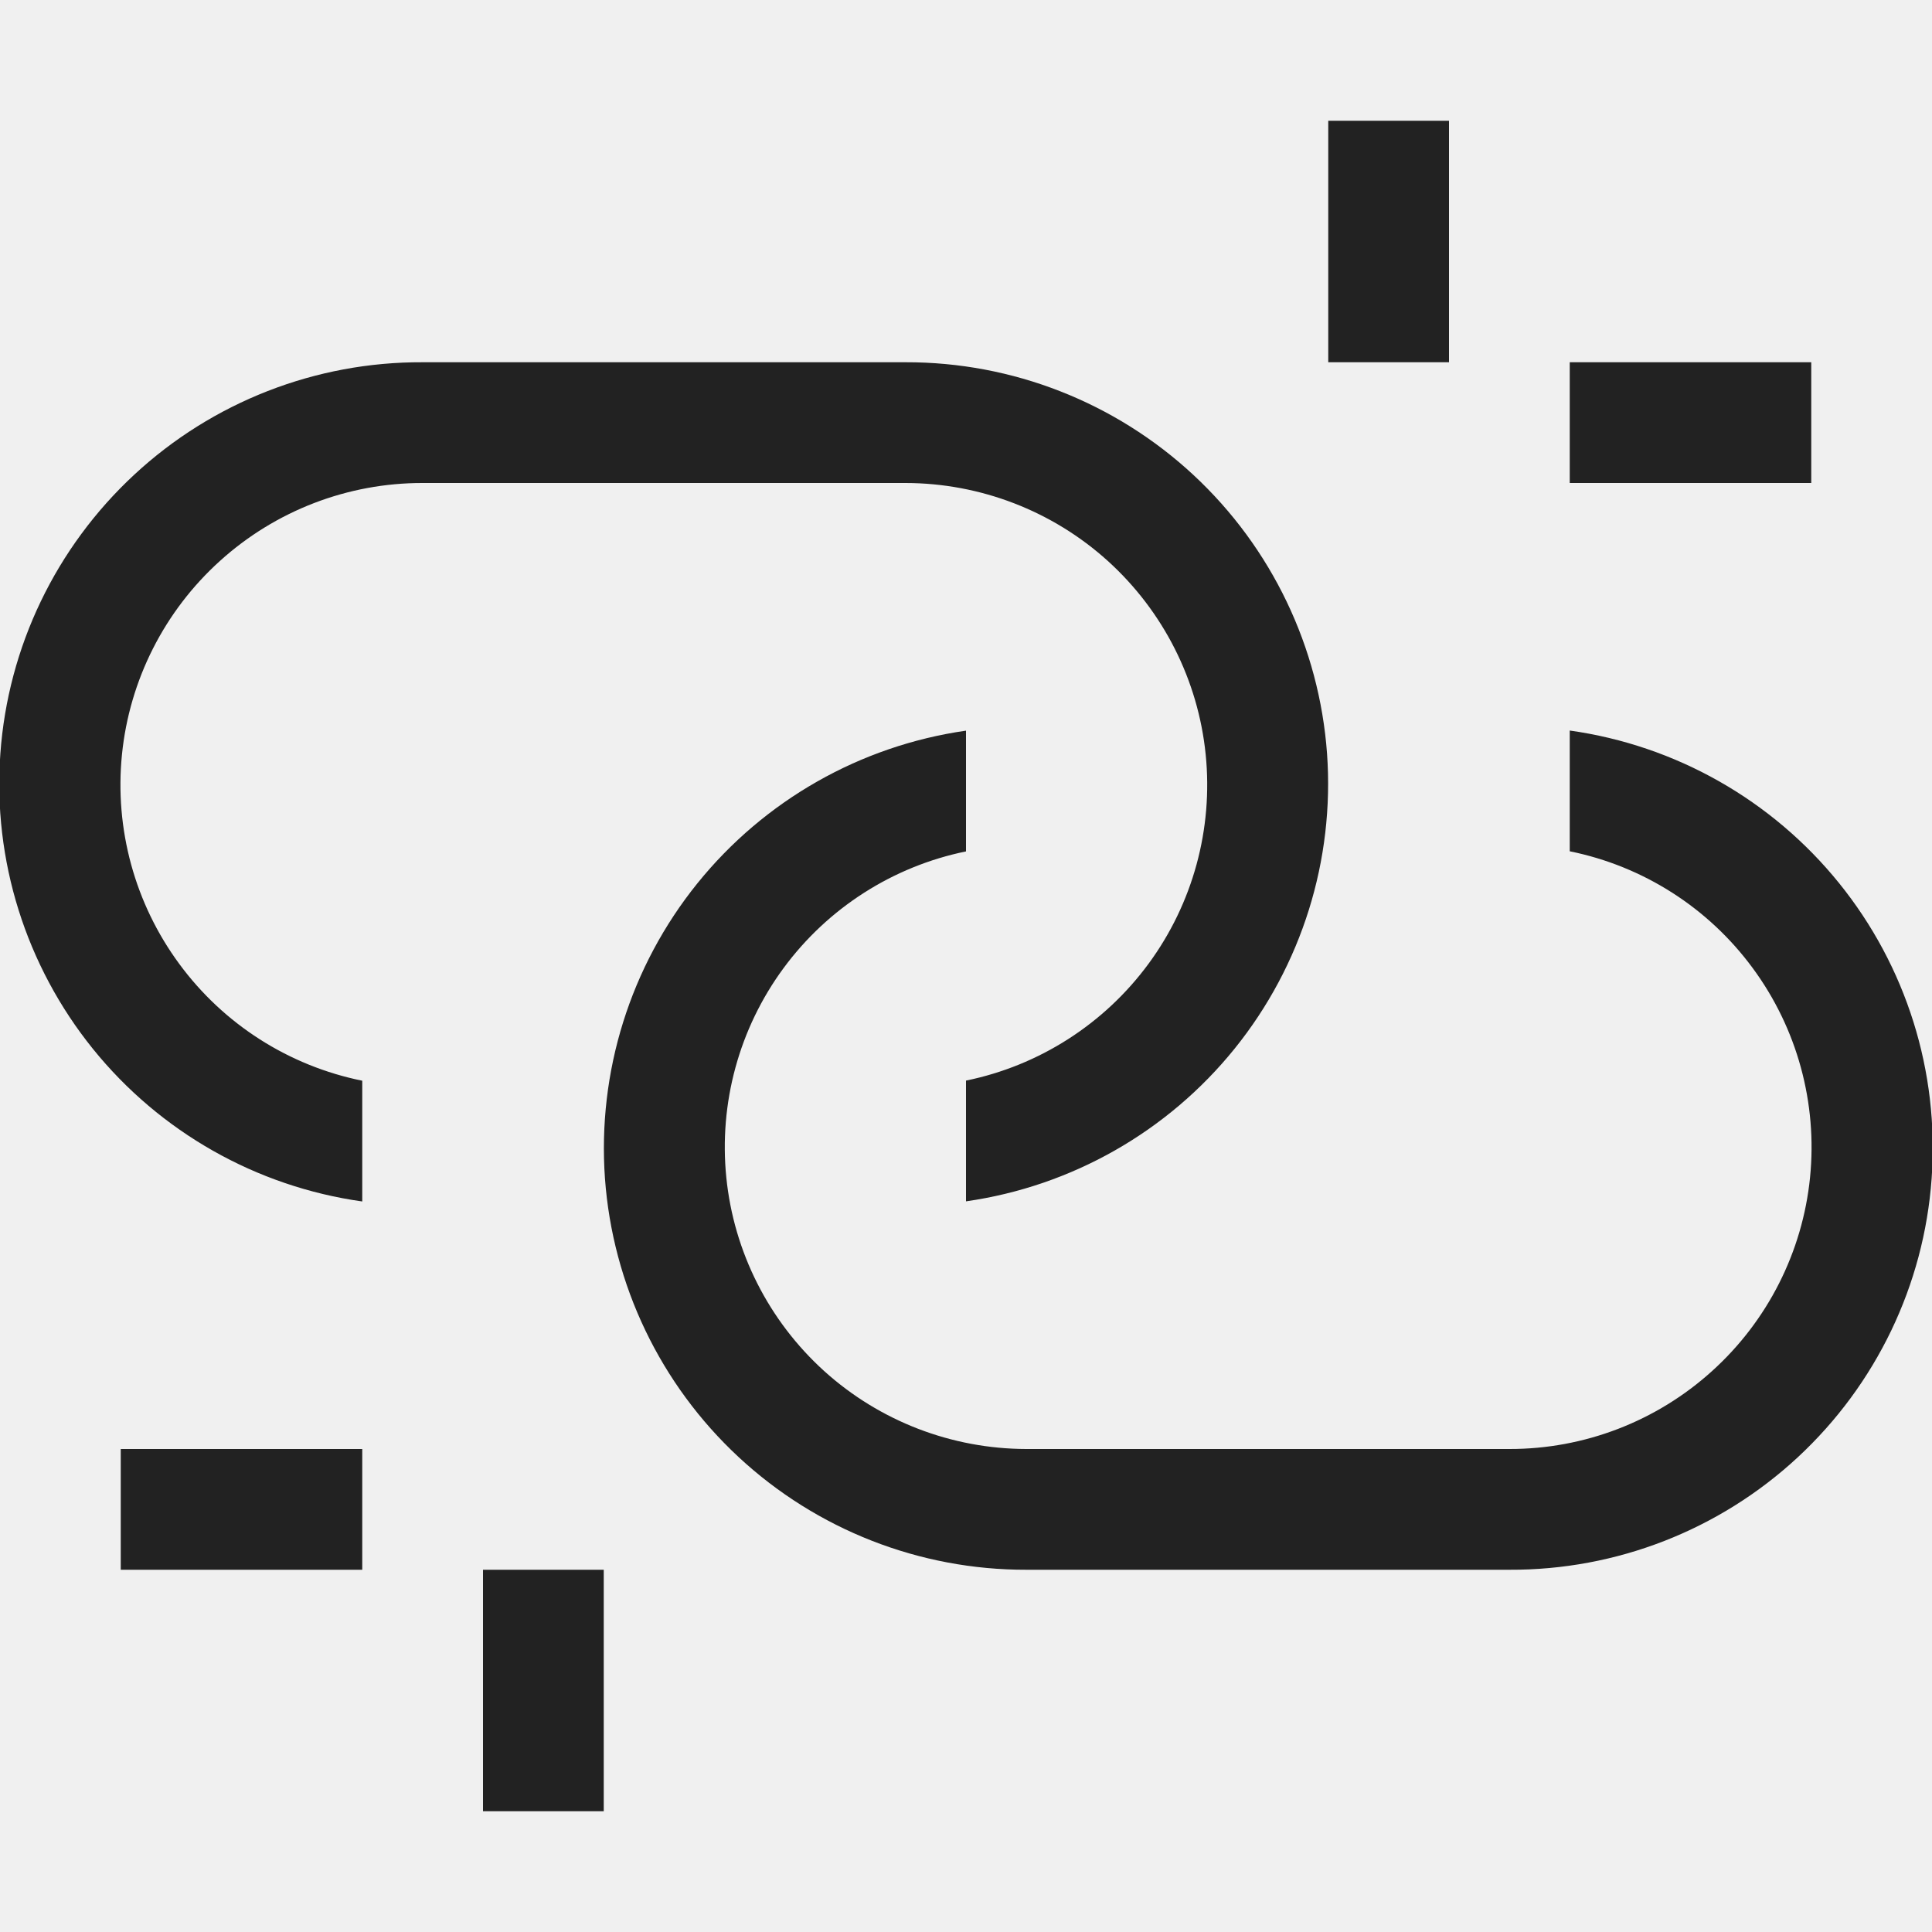
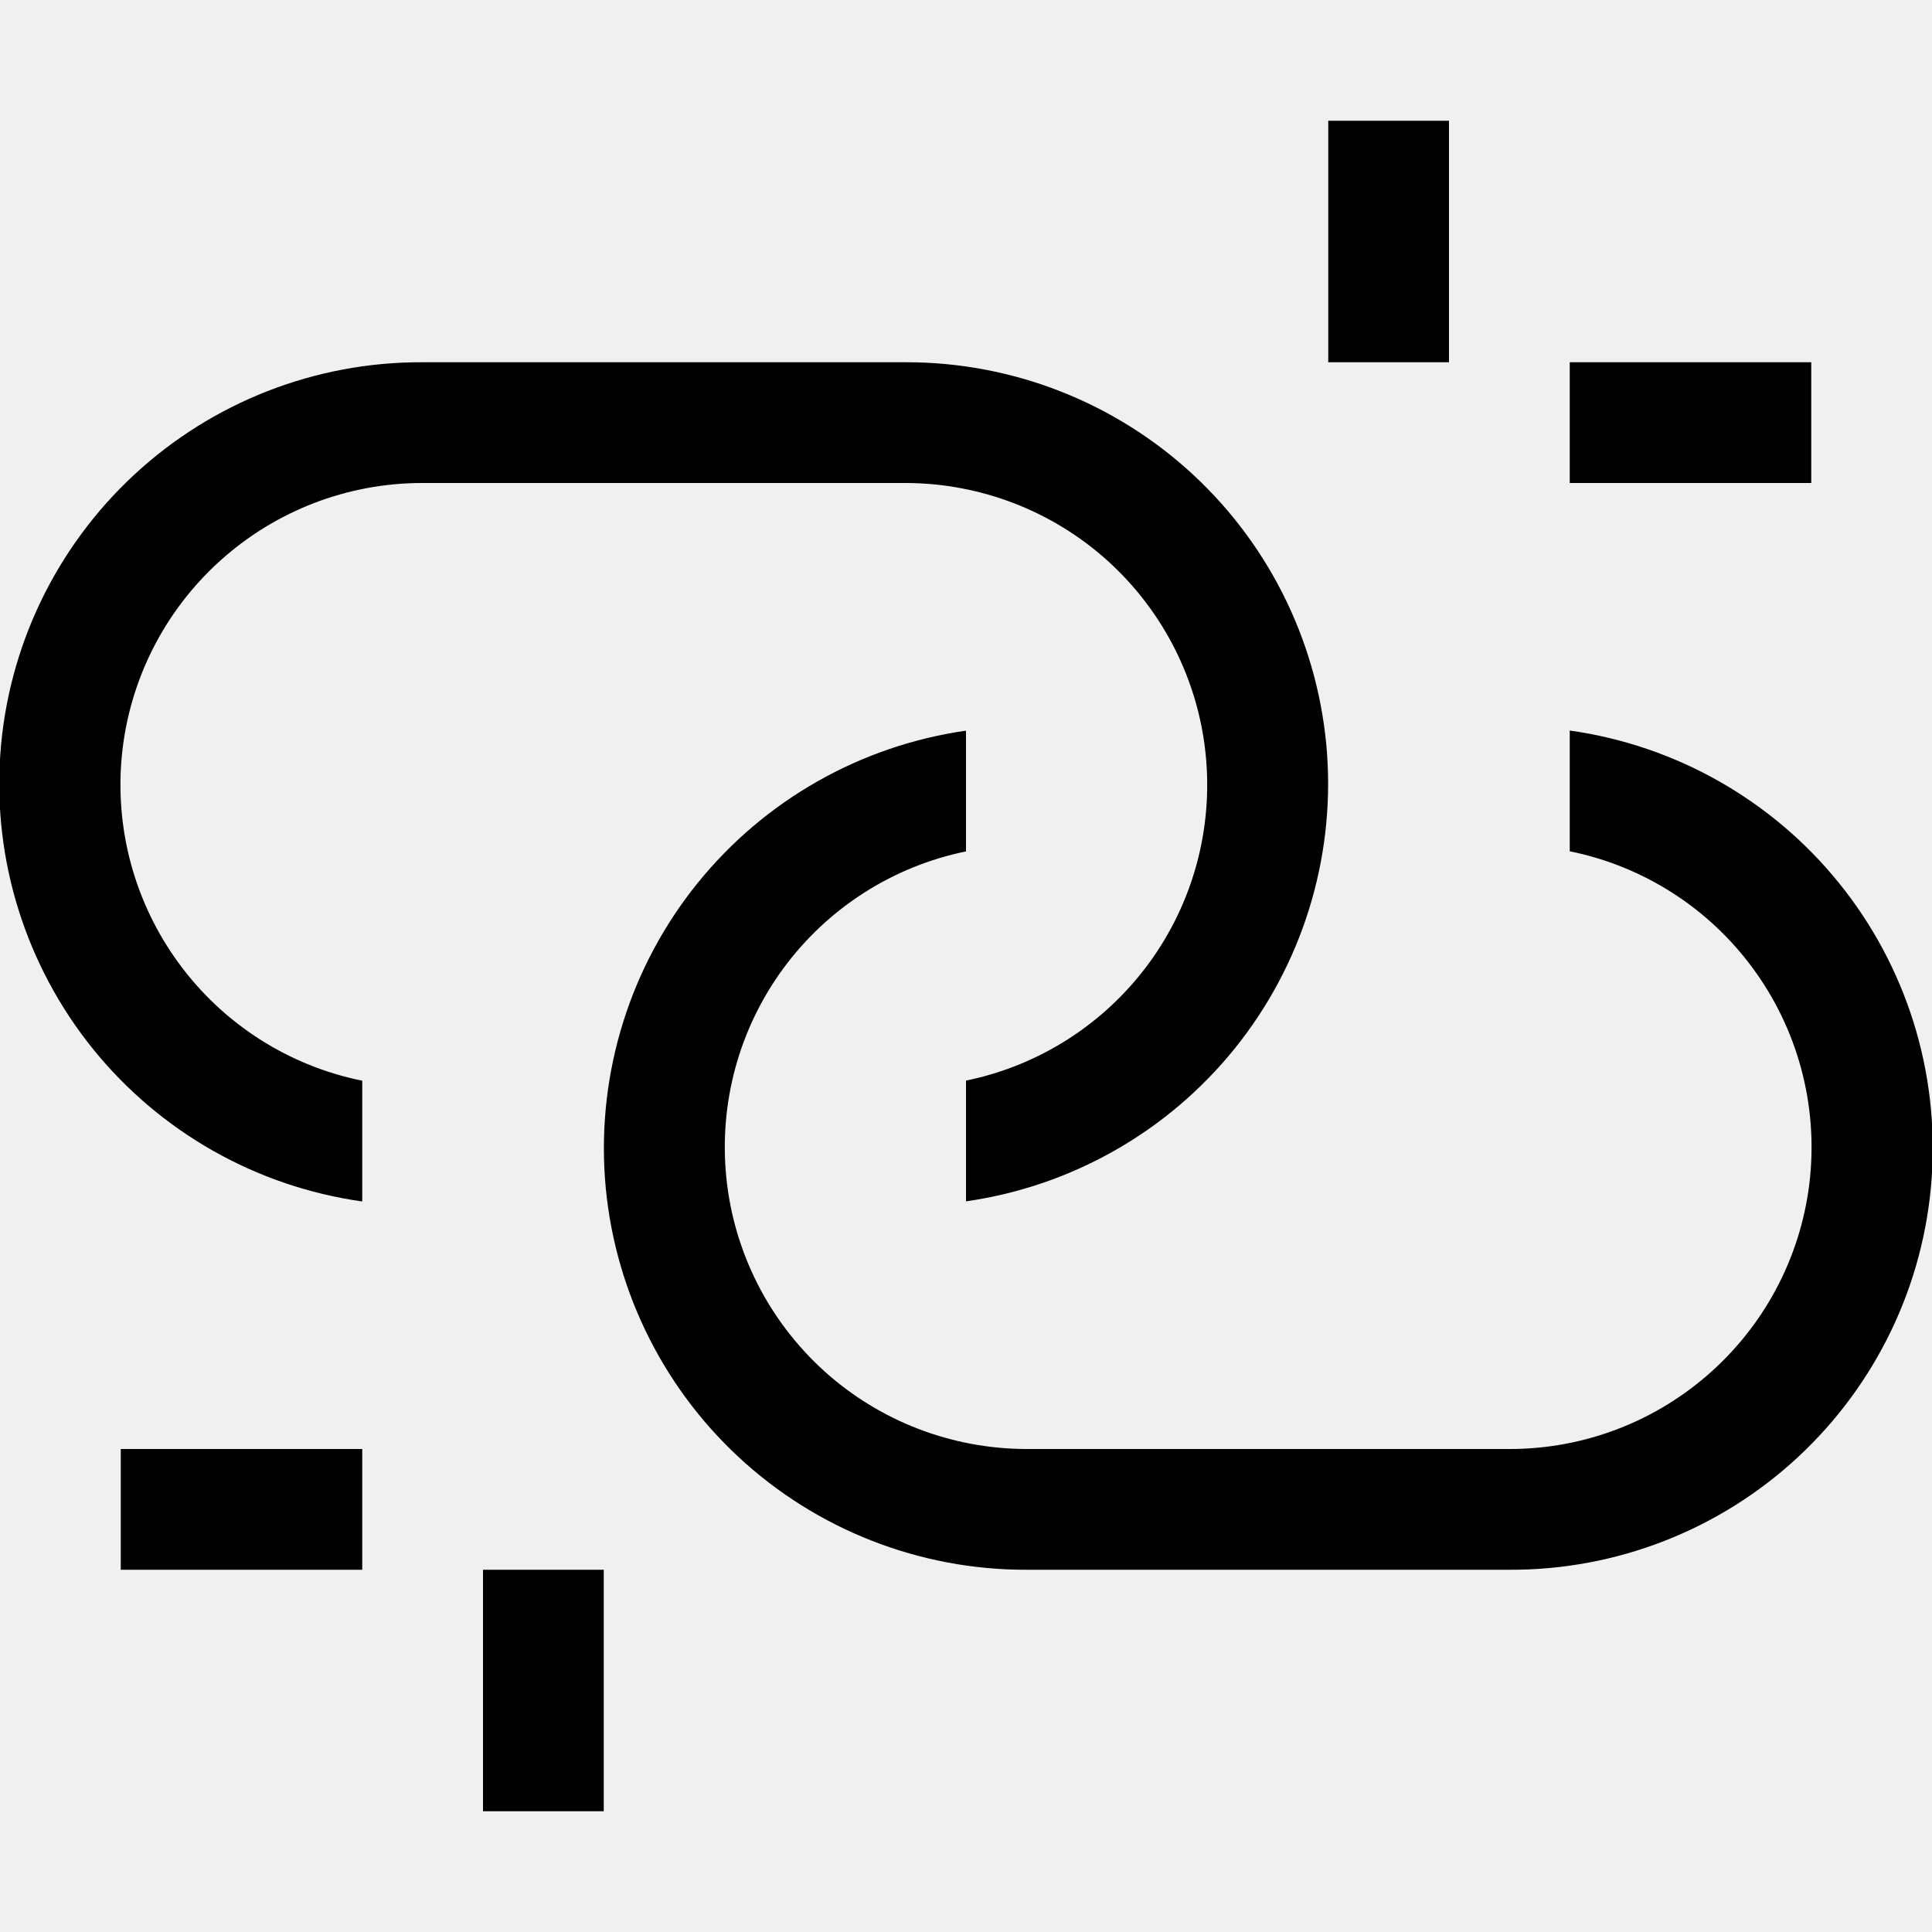
<svg xmlns="http://www.w3.org/2000/svg" width="16" height="16" viewBox="0 0 16 16" fill="none">
  <g clip-path="url(#clip0_1153_36699)">
-     <path d="M12 3H11V1H12V3ZM5 13H4V15H5V13ZM15 3H13V4H15V3ZM3 12H1V13H3V12ZM13 6.05V7.05C13.608 7.173 14.148 7.518 14.515 8.017C14.883 8.516 15.052 9.134 14.99 9.751C14.928 10.368 14.638 10.94 14.178 11.355C13.718 11.771 13.12 12.001 12.5 12H8.5C7.881 11.999 7.284 11.769 6.825 11.354C6.366 10.938 6.077 10.367 6.015 9.751C5.953 9.135 6.121 8.518 6.488 8.019C6.855 7.52 7.394 7.175 8 7.051V6.051C7.125 6.176 6.33 6.628 5.775 7.316C5.22 8.004 4.947 8.877 5.01 9.759C5.074 10.64 5.469 11.465 6.117 12.067C6.764 12.668 7.616 13.002 8.5 13H12.5C13.385 13.004 14.239 12.671 14.888 12.069C15.537 11.467 15.934 10.642 15.997 9.759C16.061 8.876 15.787 8.002 15.23 7.313C14.674 6.625 13.877 6.173 13 6.05ZM7.5 3H3.5C2.615 2.996 1.761 3.329 1.112 3.931C0.463 4.533 0.066 5.358 0.003 6.241C-0.061 7.124 0.214 7.998 0.77 8.687C1.326 9.375 2.123 9.827 3 9.95V8.95C2.392 8.827 1.852 8.482 1.485 7.983C1.117 7.484 0.948 6.866 1.01 6.249C1.072 5.632 1.362 5.06 1.822 4.645C2.282 4.229 2.88 3.999 3.5 4H7.5C8.119 4.001 8.716 4.231 9.175 4.646C9.634 5.062 9.923 5.633 9.985 6.249C10.047 6.865 9.879 7.482 9.512 7.981C9.145 8.48 8.606 8.825 8 8.949V9.949C8.875 9.824 9.67 9.372 10.225 8.684C10.78 7.996 11.053 7.123 10.99 6.241C10.926 5.36 10.531 4.535 9.883 3.933C9.236 3.332 8.384 2.998 7.5 3Z" fill="#222222" />
+     <path d="M12 3H11V1H12V3ZM5 13H4V15H5V13ZM15 3H13V4H15V3ZM3 12H1V13H3V12ZM13 6.05V7.05C13.608 7.173 14.148 7.518 14.515 8.017C14.883 8.516 15.052 9.134 14.99 9.751C14.928 10.368 14.638 10.94 14.178 11.355C13.718 11.771 13.12 12.001 12.5 12H8.5C7.881 11.999 7.284 11.769 6.825 11.354C6.366 10.938 6.077 10.367 6.015 9.751C5.953 9.135 6.121 8.518 6.488 8.019C6.855 7.52 7.394 7.175 8 7.051V6.051C7.125 6.176 6.33 6.628 5.775 7.316C5.22 8.004 4.947 8.877 5.01 9.759C5.074 10.64 5.469 11.465 6.117 12.067C6.764 12.668 7.616 13.002 8.5 13H12.5C13.385 13.004 14.239 12.671 14.888 12.069C15.537 11.467 15.934 10.642 15.997 9.759C16.061 8.876 15.787 8.002 15.23 7.313C14.674 6.625 13.877 6.173 13 6.05ZM7.5 3H3.5C2.615 2.996 1.761 3.329 1.112 3.931C0.463 4.533 0.066 5.358 0.003 6.241C-0.061 7.124 0.214 7.998 0.77 8.687C1.326 9.375 2.123 9.827 3 9.95V8.95C2.392 8.827 1.852 8.482 1.485 7.983C1.117 7.484 0.948 6.866 1.01 6.249C1.072 5.632 1.362 5.06 1.822 4.645C2.282 4.229 2.88 3.999 3.5 4H7.5C8.119 4.001 8.716 4.231 9.175 4.646C9.634 5.062 9.923 5.633 9.985 6.249C10.047 6.865 9.879 7.482 9.512 7.981C9.145 8.48 8.606 8.825 8 8.949V9.949C8.875 9.824 9.67 9.372 10.225 8.684C10.78 7.996 11.053 7.123 10.99 6.241C10.926 5.36 10.531 4.535 9.883 3.933C9.236 3.332 8.384 2.998 7.5 3Z" fill="currentColor" />
  </g>
  <defs>
    <clipPath id="clip0_1153_36699">
      <rect width="16" height="16" fill="white" />
    </clipPath>
  </defs>
</svg>
